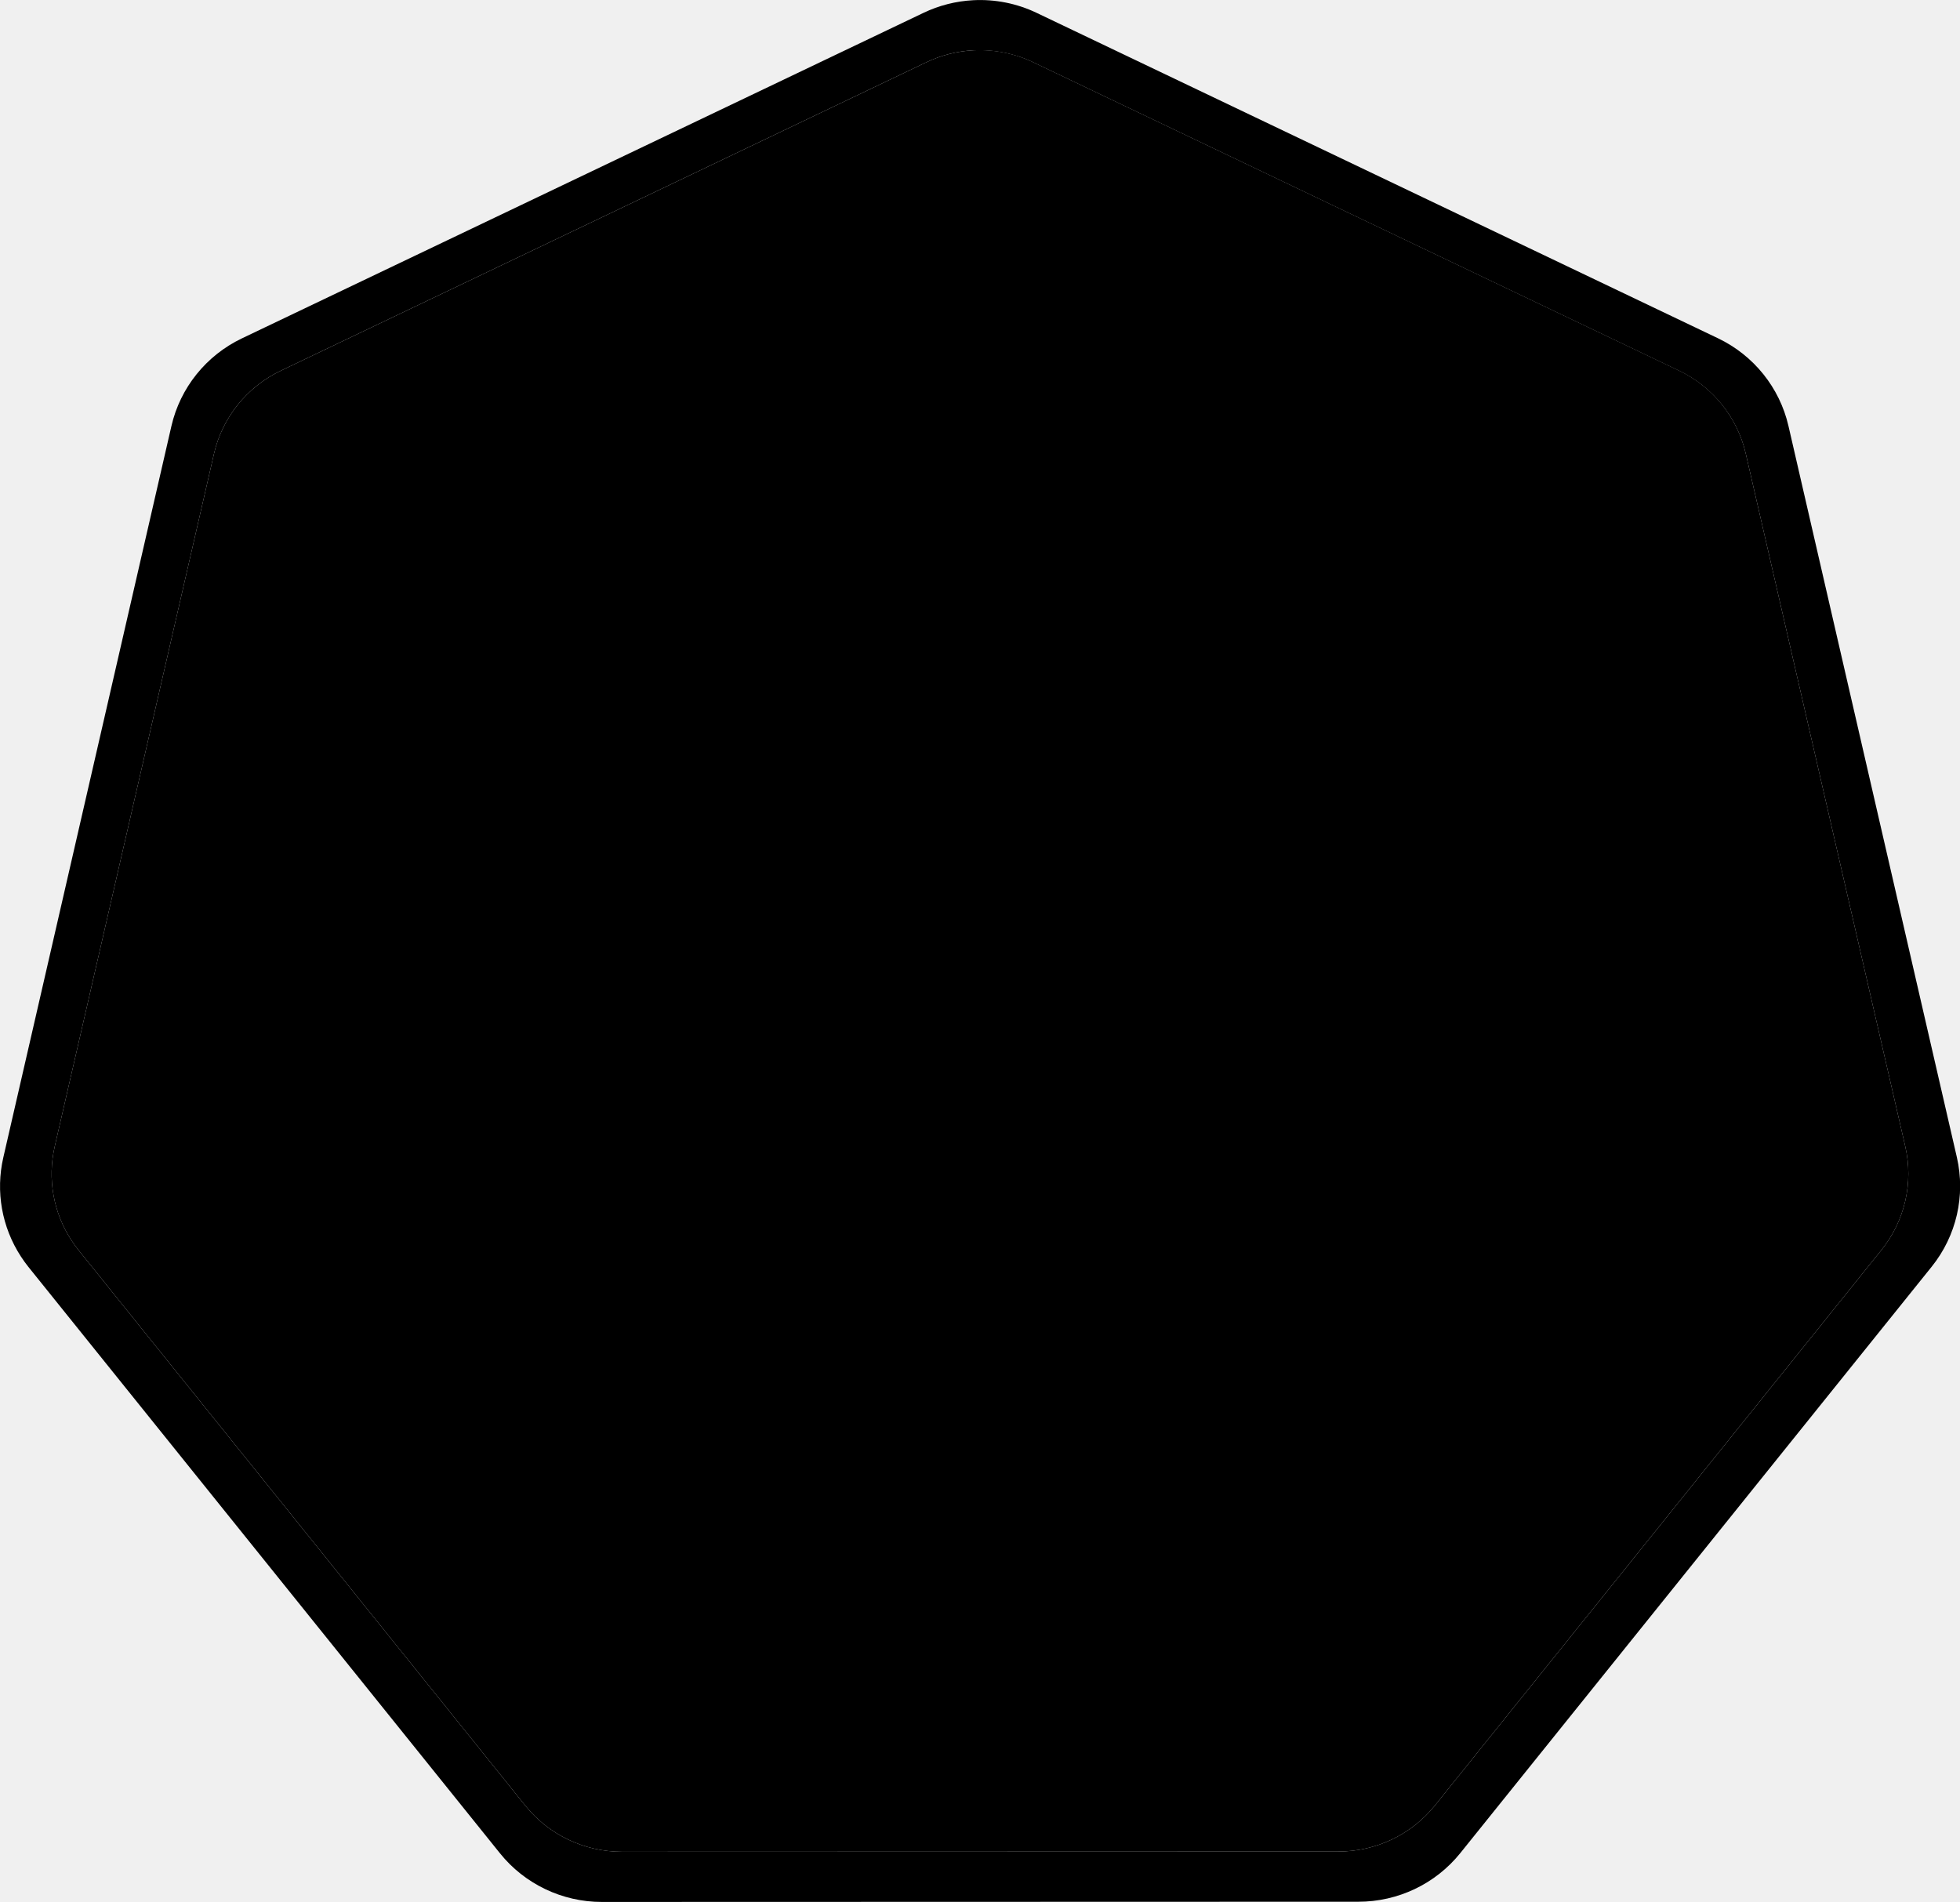
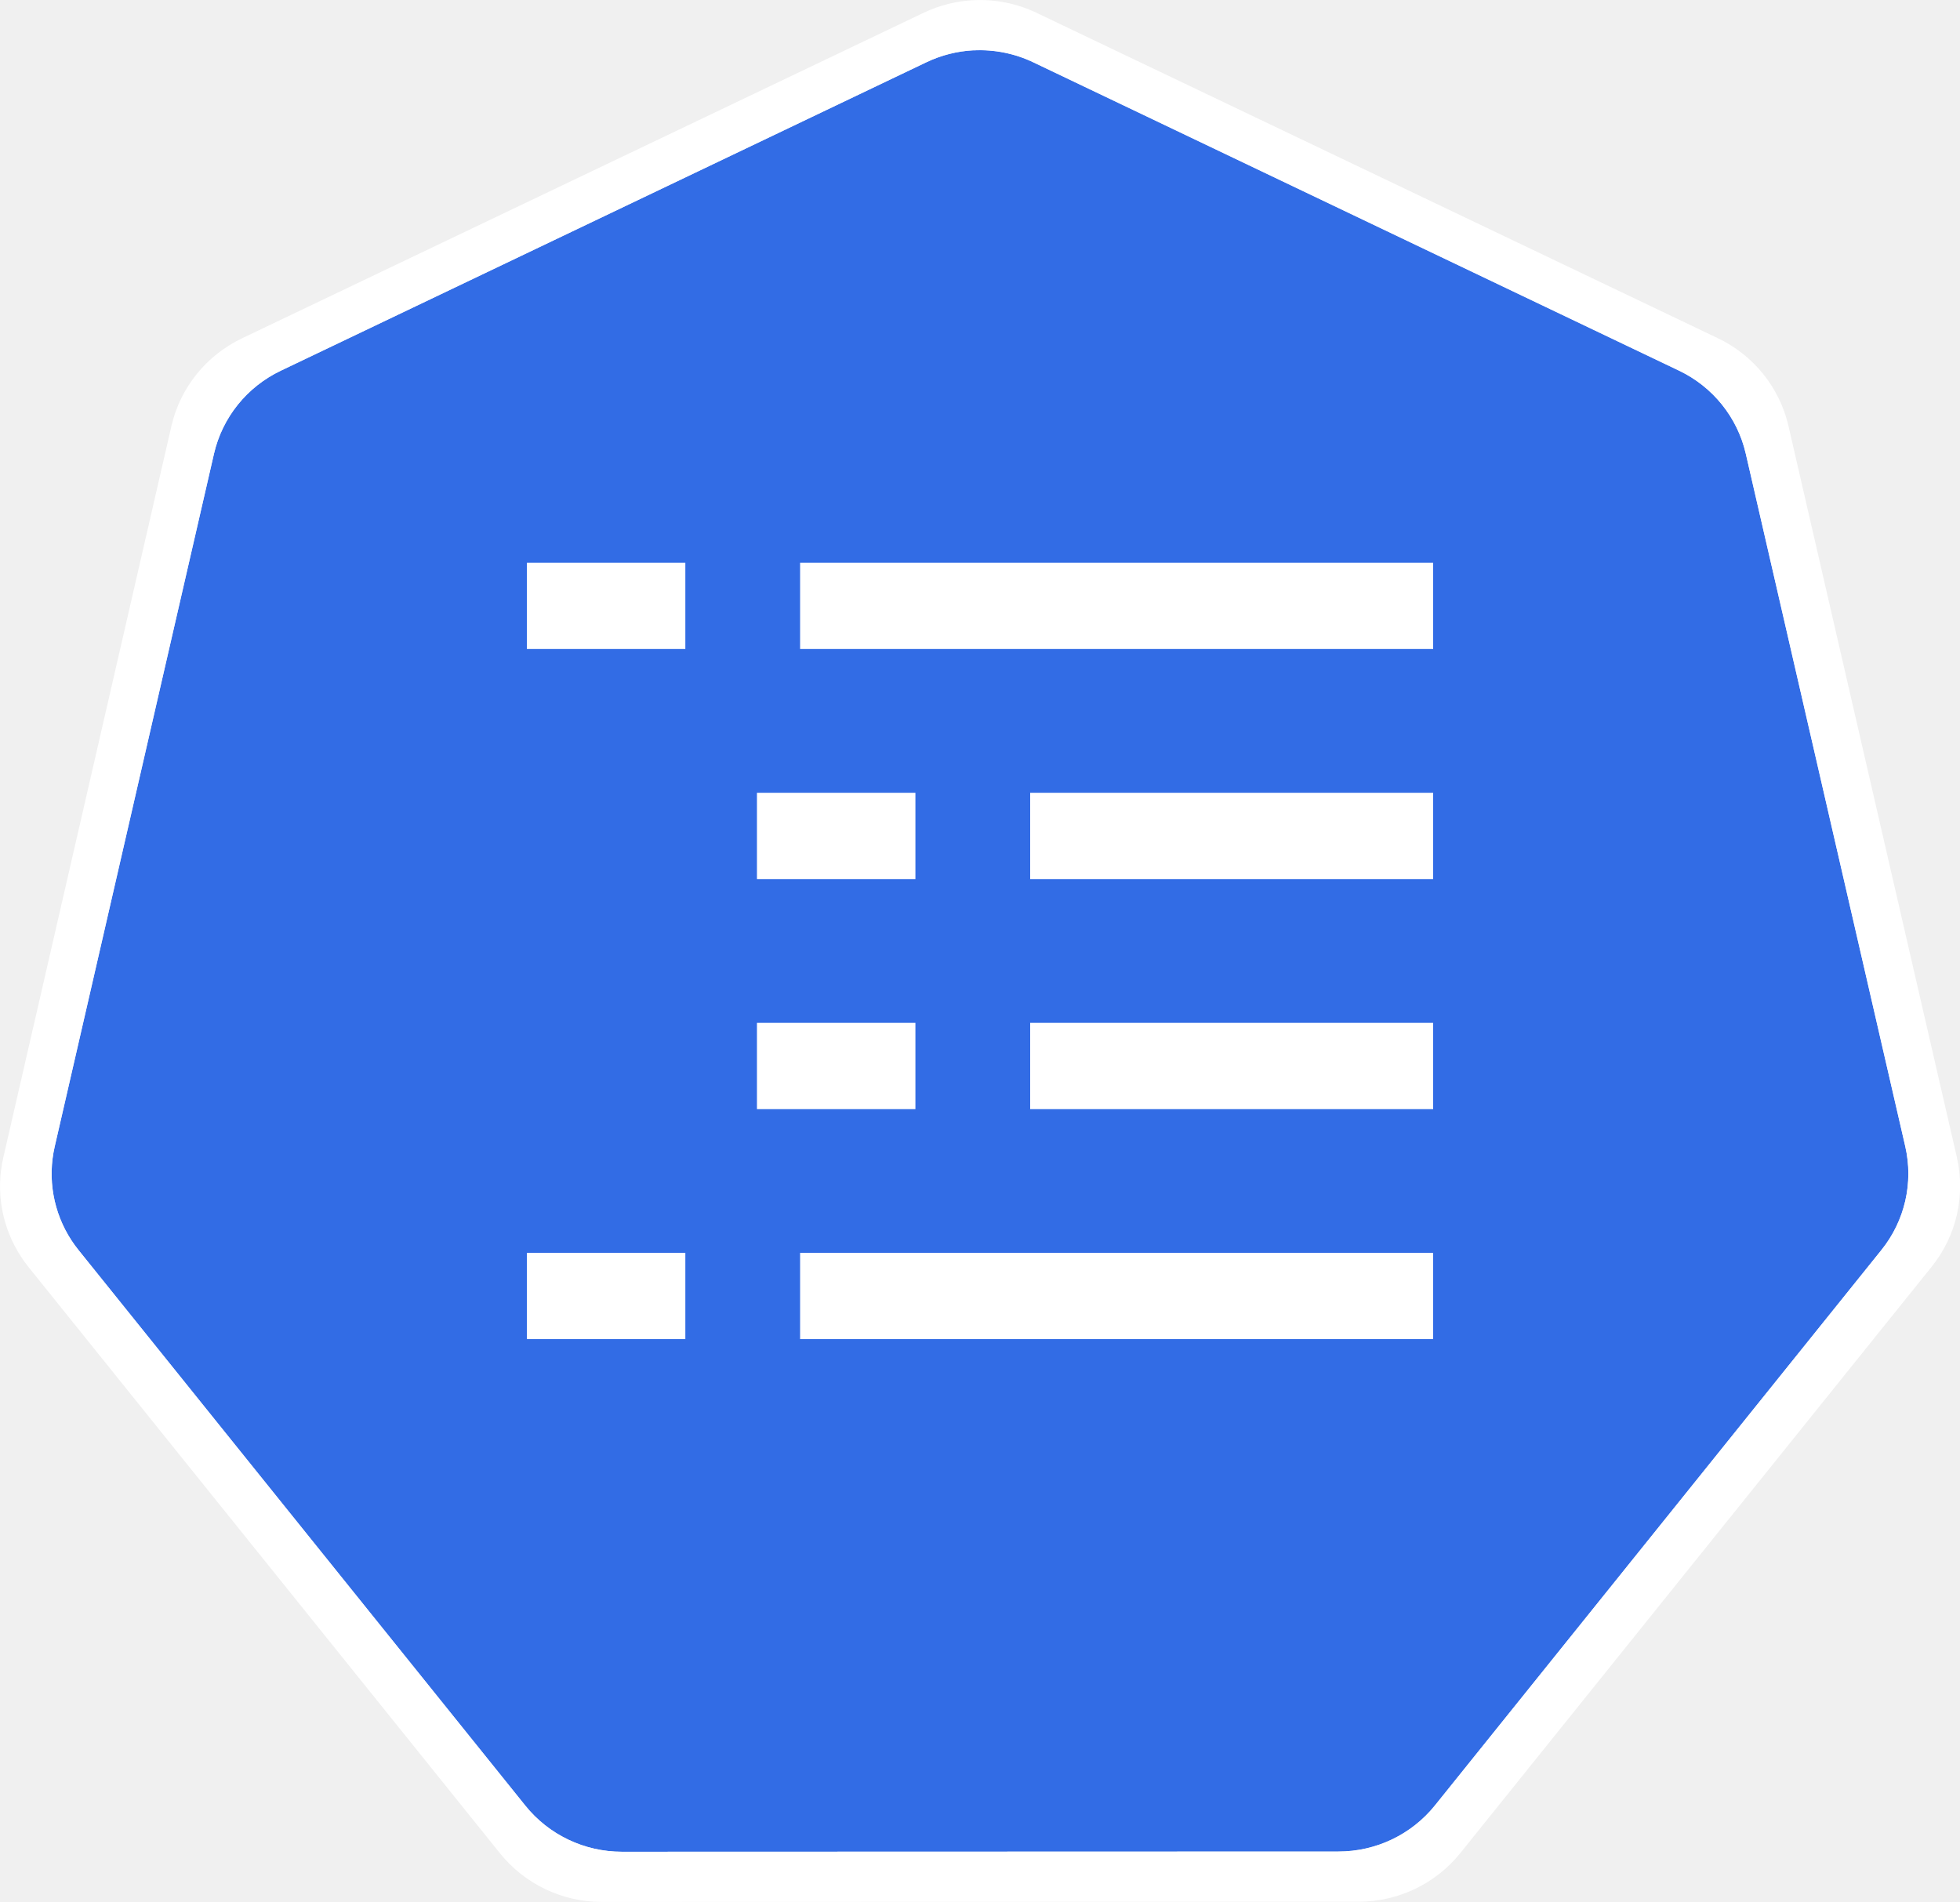
<svg xmlns="http://www.w3.org/2000/svg" width="18.035mm" height="17.5mm" viewBox="0 0 18.035 17.5" version="1.1" id="svg13826">
  <defs id="defs13820" />
  <g id="layer1" transform="translate(-0.9926264,-1.174181)">
    <g id="g70" transform="matrix(1.014889,0,0,1.014889,16.90215,-2.698726)">
-       <path id="path3055" d="m -6.849,4.272 a 1.119,1.11 0 0 0 -0.429,0.109 l -5.852,2.796 a 1.119,1.11 0 0 0 -0.606,0.753 l -1.444,6.281 a 1.119,1.11 0 0 0 0.152,0.851 1.119,1.11 0 0 0 0.064,0.088 l 4.051,5.037 a 1.119,1.11 0 0 0 0.875,0.418 l 6.496,-0.002 a 1.119,1.11 0 0 0 0.875,-0.417 L 1.382,15.149 A 1.119,1.11 0 0 0 1.598,14.21 L 0.152,7.929 A 1.119,1.11 0 0 0 -0.453,7.176 L -6.307,4.381 A 1.119,1.11 0 0 0 -6.849,4.272 Z" /> fill="#326ce5" fill-opacity="1" stroke="none" stroke-width="0"
-       <path id="path3054-2-9" d="M -6.852,3.818 A 1.181,1.172 0 0 0 -7.304,3.933 l -6.179,2.951 a 1.181,1.172 0 0 0 -0.639,0.795 l -1.524,6.631 a 1.181,1.172 0 0 0 0.16,0.899 1.181,1.172 0 0 0 0.067,0.093 l 4.276,5.317 a 1.181,1.172 0 0 0 0.924,0.441 l 6.858,-0.002 a 1.181,1.172 0 0 0 0.924,-0.44 l 4.275,-5.318 a 1.181,1.172 0 0 0 0.228,-0.991 L 0.539,7.678 A 1.181,1.172 0 0 0 -0.1,6.883 L -6.279,3.932 A 1.181,1.172 0 0 0 -6.852,3.818 Z m 0.003,0.455 a 1.119,1.11 0 0 1 0.543,0.109 l 5.853,2.795 A 1.119,1.11 0 0 1 0.152,7.929 L 1.598,14.21 a 1.119,1.11 0 0 1 -0.216,0.939 l -4.049,5.037 a 1.119,1.11 0 0 1 -0.875,0.417 l -6.496,0.002 a 1.119,1.11 0 0 1 -0.875,-0.418 l -4.051,-5.037 a 1.119,1.11 0 0 1 -0.064,-0.088 1.119,1.11 0 0 1 -0.152,-0.851 l 1.444,-6.281 a 1.119,1.11 0 0 1 0.606,-0.753 l 5.852,-2.796 a 1.119,1.11 0 0 1 0.429,-0.109 z" /> fill="#ffffff" fill-opacity="1" fill-rule="nonzero" stroke="none" stroke-width="0"
+       <path id="path3055" d="m -6.849,4.272 a 1.119,1.11 0 0 0 -0.429,0.109 l -5.852,2.796 a 1.119,1.11 0 0 0 -0.606,0.753 l -1.444,6.281 a 1.119,1.11 0 0 0 0.152,0.851 1.119,1.11 0 0 0 0.064,0.088 l 4.051,5.037 a 1.119,1.11 0 0 0 0.875,0.418 l 6.496,-0.002 a 1.119,1.11 0 0 0 0.875,-0.417 L 1.382,15.149 A 1.119,1.11 0 0 0 1.598,14.21 L 0.152,7.929 A 1.119,1.11 0 0 0 -0.453,7.176 L -6.307,4.381 A 1.119,1.11 0 0 0 -6.849,4.272 Z" fill="#326ce5" fill-opacity="1" stroke="none" stroke-width="0" stroke-opacity="1" />
+       <path id="path3054-2-9" d="M -6.852,3.818 A 1.181,1.172 0 0 0 -7.304,3.933 l -6.179,2.951 a 1.181,1.172 0 0 0 -0.639,0.795 l -1.524,6.631 a 1.181,1.172 0 0 0 0.16,0.899 1.181,1.172 0 0 0 0.067,0.093 l 4.276,5.317 a 1.181,1.172 0 0 0 0.924,0.441 l 6.858,-0.002 a 1.181,1.172 0 0 0 0.924,-0.44 l 4.275,-5.318 a 1.181,1.172 0 0 0 0.228,-0.991 L 0.539,7.678 A 1.181,1.172 0 0 0 -0.1,6.883 L -6.279,3.932 A 1.181,1.172 0 0 0 -6.852,3.818 Z m 0.003,0.455 a 1.119,1.11 0 0 1 0.543,0.109 l 5.853,2.795 A 1.119,1.11 0 0 1 0.152,7.929 L 1.598,14.21 a 1.119,1.11 0 0 1 -0.216,0.939 l -4.049,5.037 a 1.119,1.11 0 0 1 -0.875,0.417 l -6.496,0.002 a 1.119,1.11 0 0 1 -0.875,-0.418 l -4.051,-5.037 a 1.119,1.11 0 0 1 -0.064,-0.088 1.119,1.11 0 0 1 -0.152,-0.851 l 1.444,-6.281 a 1.119,1.11 0 0 1 0.606,-0.753 l 5.852,-2.796 a 1.119,1.11 0 0 1 0.429,-0.109 z" fill="#ffffff" fill-opacity="1" fill-rule="nonzero" stroke="none" stroke-width="0" />
    </g>
    <g id="g3349" transform="translate(0.1177898,0.4579429)">
-       <path d="m 8.237,6.291 5.825,0" id="path876" /> fill="none" fill-rule="evenodd" stroke="#ffffff" stroke-width="0.79374999"
-       <path d="m 5.723,6.291 1.458,0" id="path880" /> fill="none" fill-rule="evenodd" stroke="#ffffff" stroke-width="0.79374999"
+       <path d="m 8.237,6.291 5.825,0" id="path876" fill="none" fill-rule="evenodd" stroke="#ffffff" stroke-width="0.794" stroke-opacity="1" />
+       <path d="m 5.723,6.291 1.458,0" id="path880" fill="none" fill-rule="evenodd" stroke="#ffffff" stroke-width="0.794" stroke-opacity="1" />
      <a id="a3346">
-         <path id="path884" d="m 10.354,8.408 3.708,0" /> fill="none" fill-rule="evenodd" stroke="#ffffff" stroke-width="0.79374999"
+         <path id="path884" d="m 10.354,8.408 3.708,0" fill="none" fill-rule="evenodd" stroke="#ffffff" stroke-width="0.794" stroke-opacity="1" />
      </a>
-       <path d="m 7.84,8.408 1.458,0" id="path888" /> fill="none" fill-rule="evenodd" stroke="#ffffff" stroke-width="0.79374999"
-       <path d="m 10.354,10.525 3.708,0" id="path892" /> fill="none" fill-rule="evenodd" stroke="#ffffff" stroke-width="0.79374999"
-       <path d="m 7.84,10.525 1.458,0" id="path896" /> fill="none" fill-rule="evenodd" stroke="#ffffff" stroke-width="0.79374999"
-       <path d="m 8.237,12.641 5.825,0" id="path900" /> fill="none" fill-rule="evenodd" stroke="#ffffff" stroke-width="0.79374999"
-       <path d="m 5.723,12.641 1.458,0" id="path904" /> fill="none" fill-rule="evenodd" stroke="#ffffff" stroke-width="0.79374999"
+       <path d="m 7.84,8.408 1.458,0" id="path888" fill="none" fill-rule="evenodd" stroke="#ffffff" stroke-width="0.794" stroke-opacity="1" />
+       <path d="m 10.354,10.525 3.708,0" id="path892" fill="none" fill-rule="evenodd" stroke="#ffffff" stroke-width="0.794" stroke-opacity="1" />
+       <path d="m 7.84,10.525 1.458,0" id="path896" fill="none" fill-rule="evenodd" stroke="#ffffff" stroke-width="0.794" stroke-opacity="1" />
+       <path d="m 8.237,12.641 5.825,0" id="path900" fill="none" fill-rule="evenodd" stroke="#ffffff" stroke-width="0.794" stroke-opacity="1" />
+       <path d="m 5.723,12.641 1.458,0" id="path904" fill="none" fill-rule="evenodd" stroke="#ffffff" stroke-width="0.794" stroke-opacity="1" />
    </g>
  </g>
</svg>
